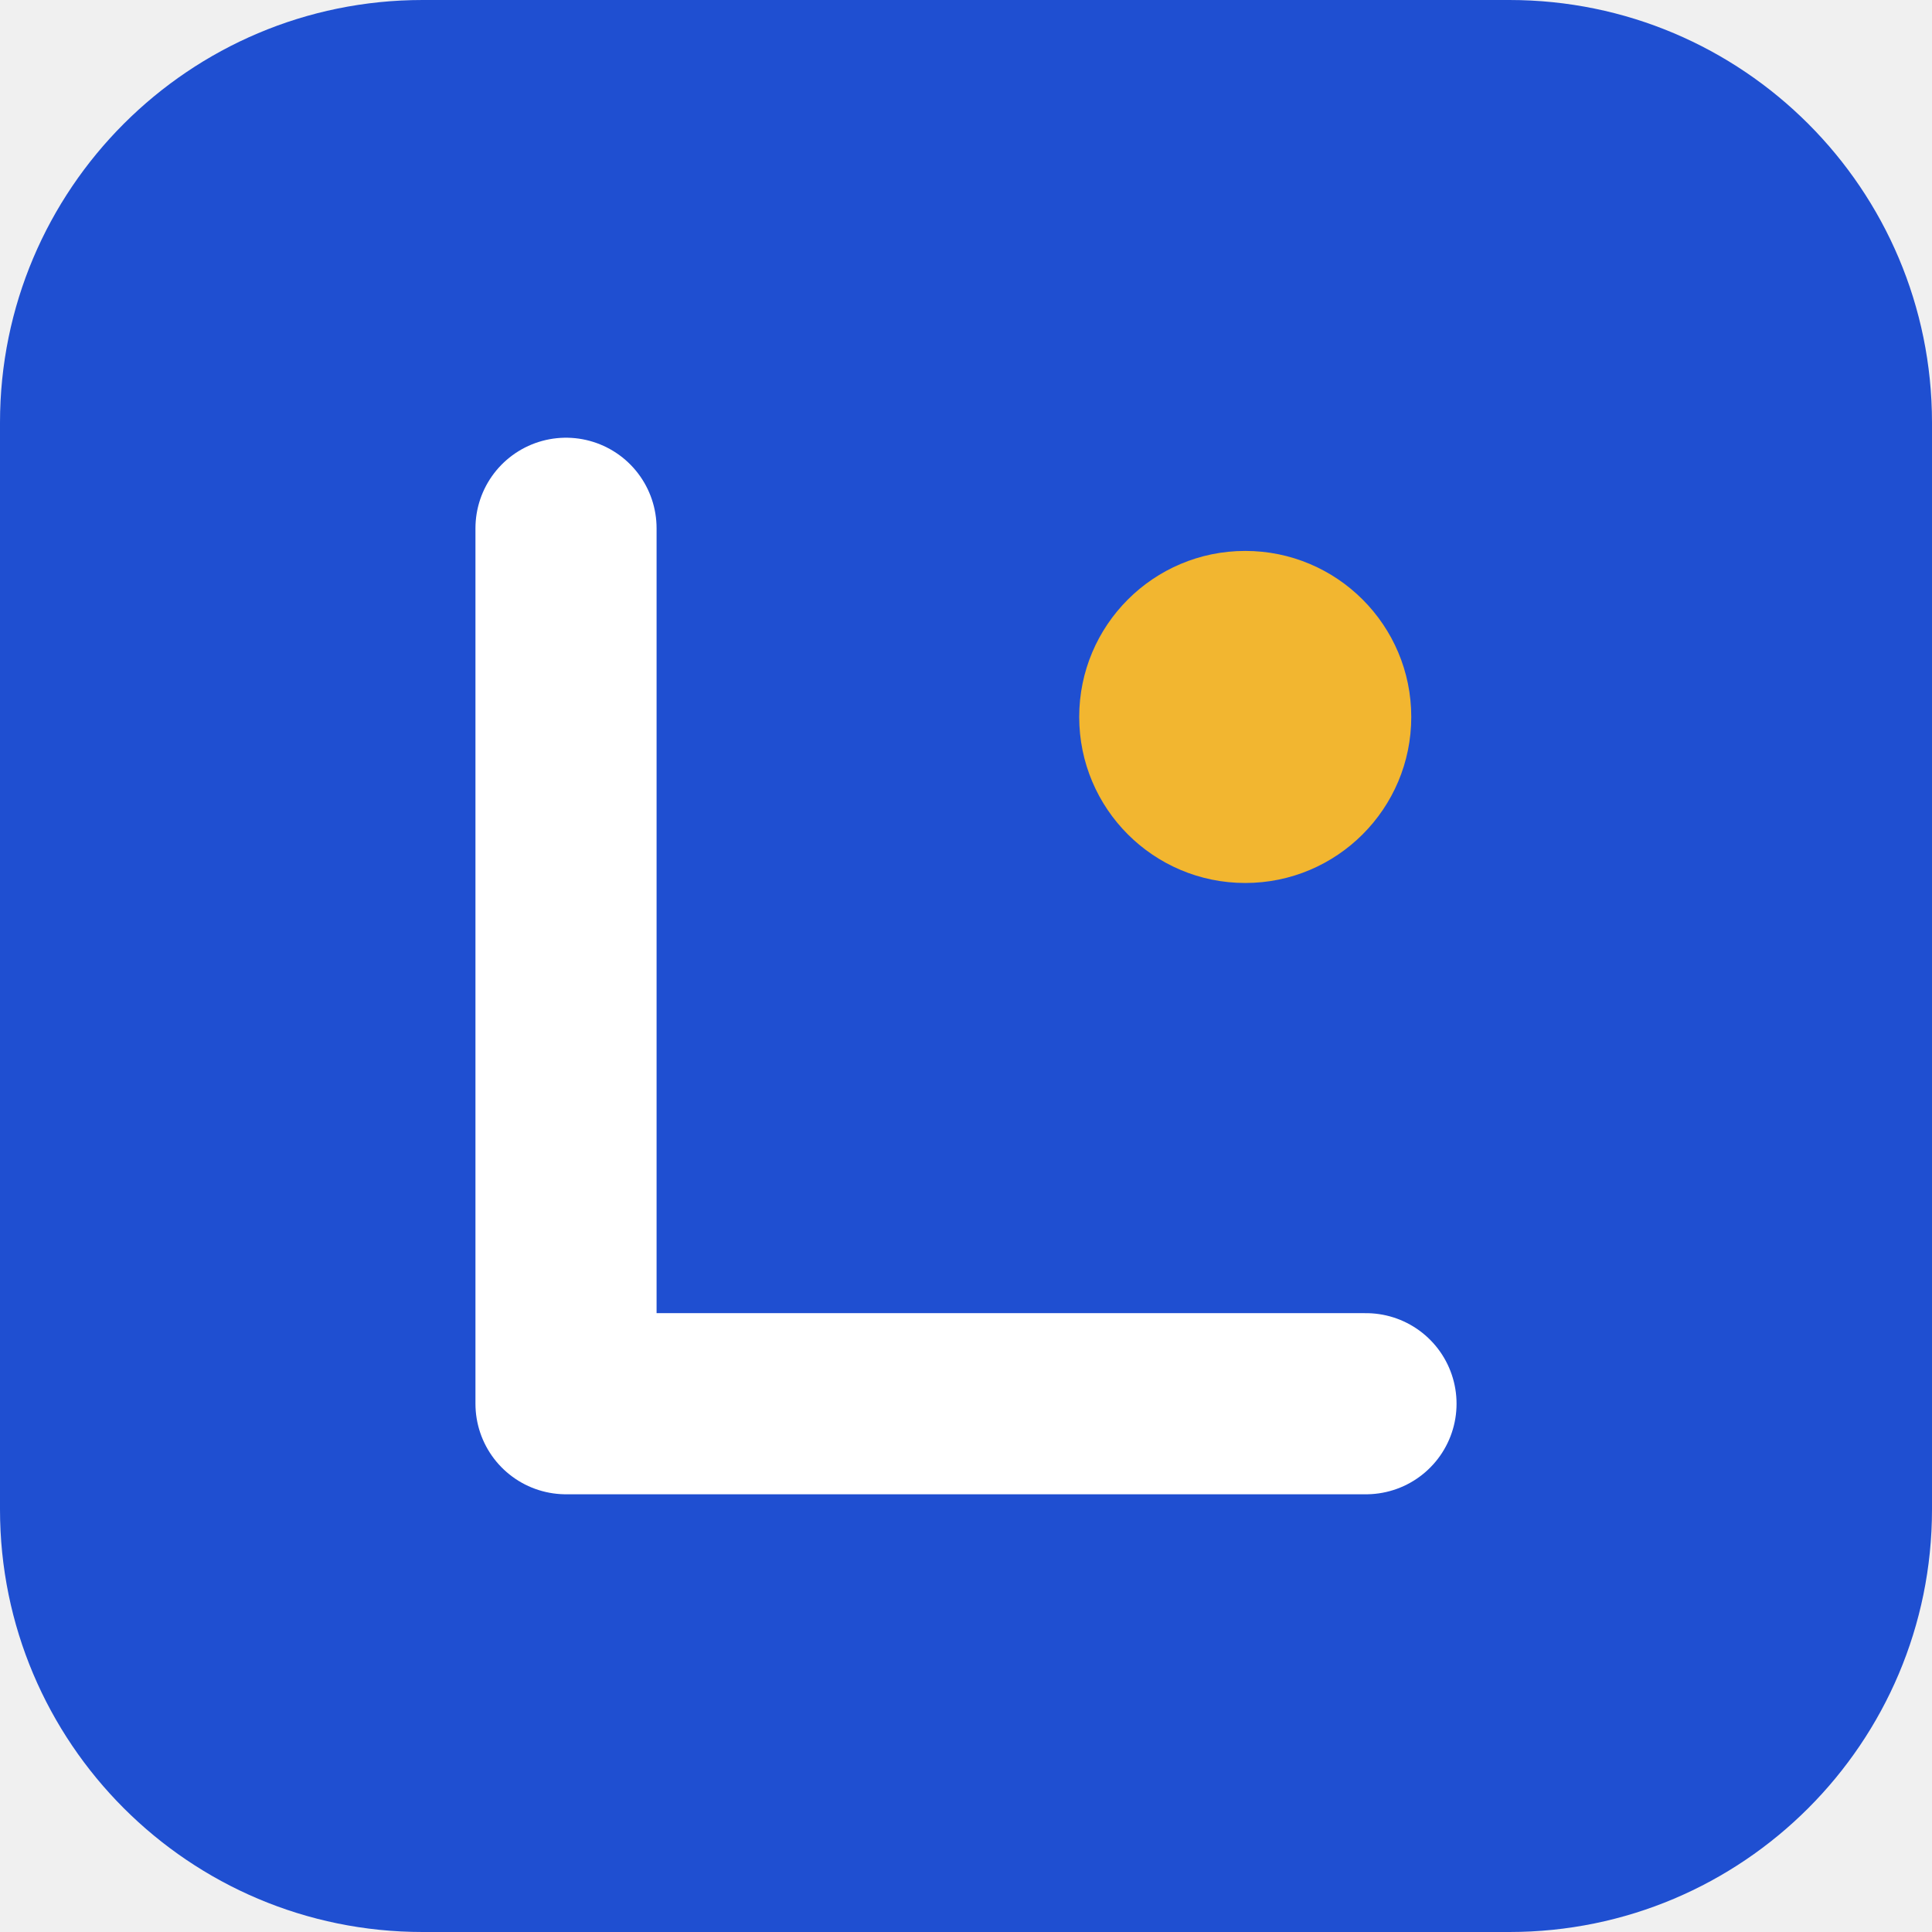
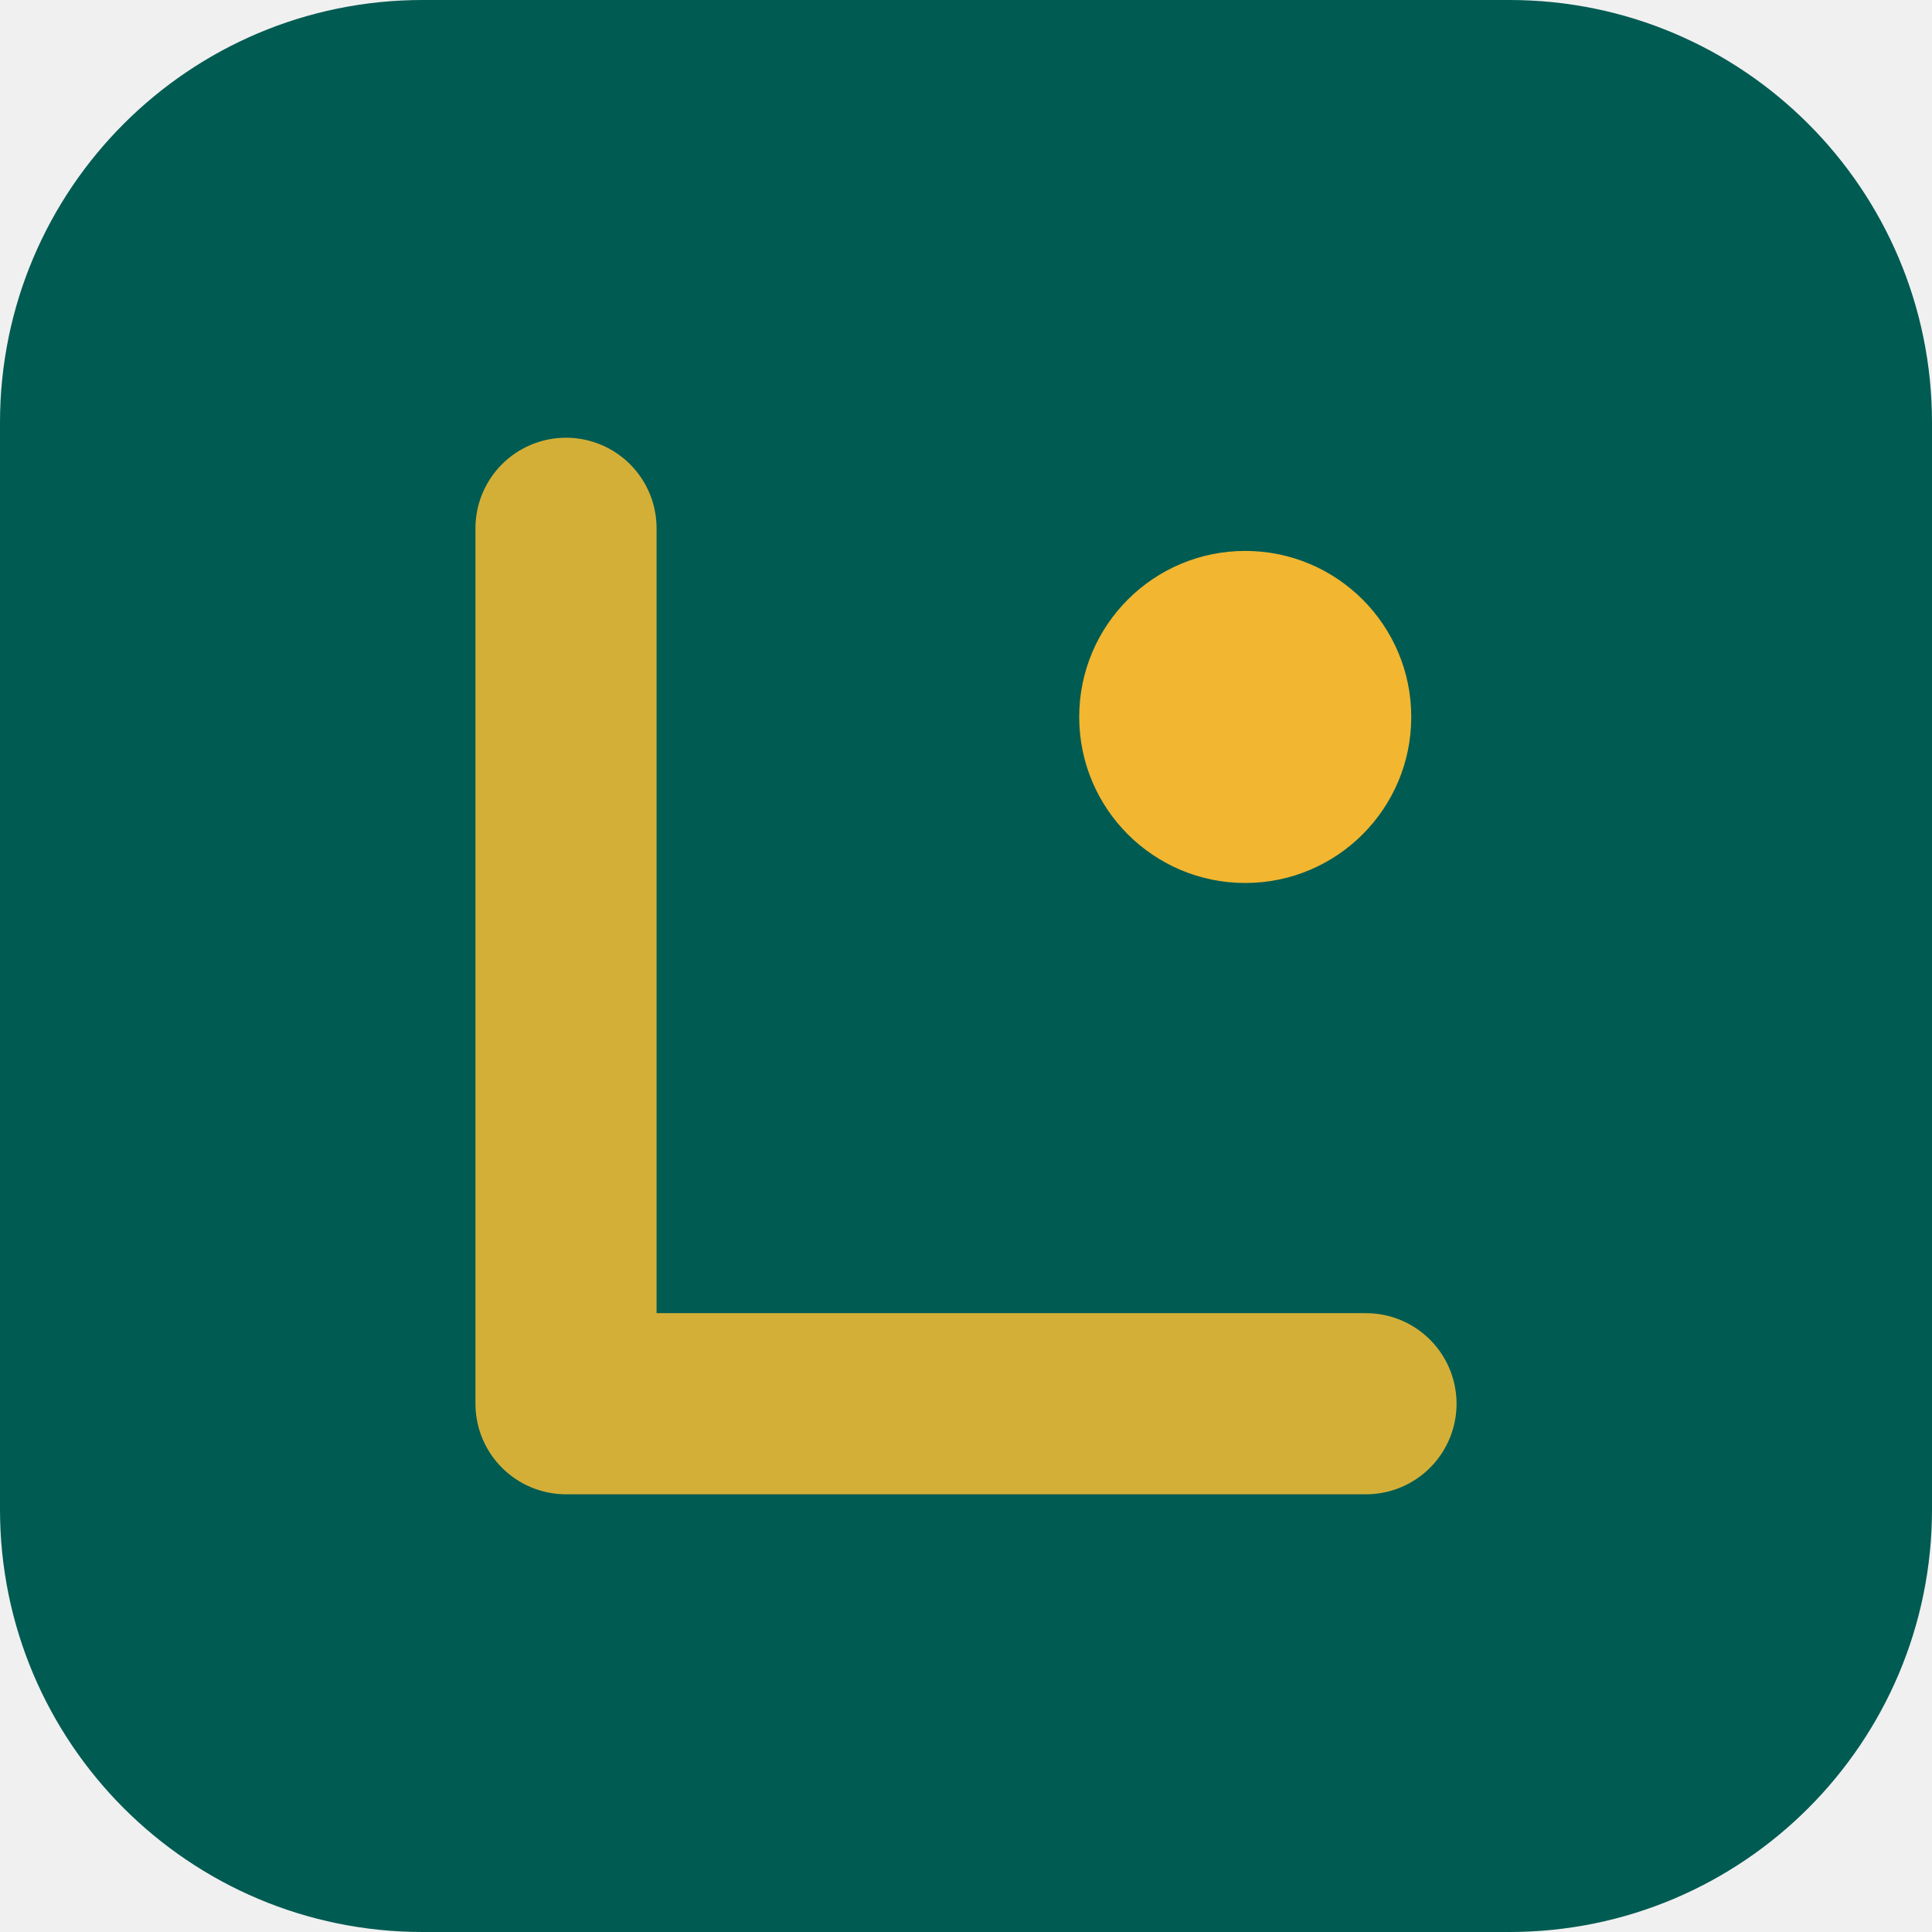
<svg xmlns="http://www.w3.org/2000/svg" viewBox="0 0 512 512">
-   <rect width="512" height="512" rx="112" fill="#1f4fd1" />
-   <path d="M150 140v232h212" fill="none" stroke="#fff" stroke-width="48" stroke-linecap="round" stroke-linejoin="round" />
+   <rect width="512" height="512" rx="112" fill="#005B52" />
+   <path d="M150 140v232h212" fill="none" stroke="#D4AF37" stroke-width="48" stroke-linecap="round" stroke-linejoin="round" />
  <circle cx="330" cy="190" r="44" fill="#f2b630" />
</svg>
